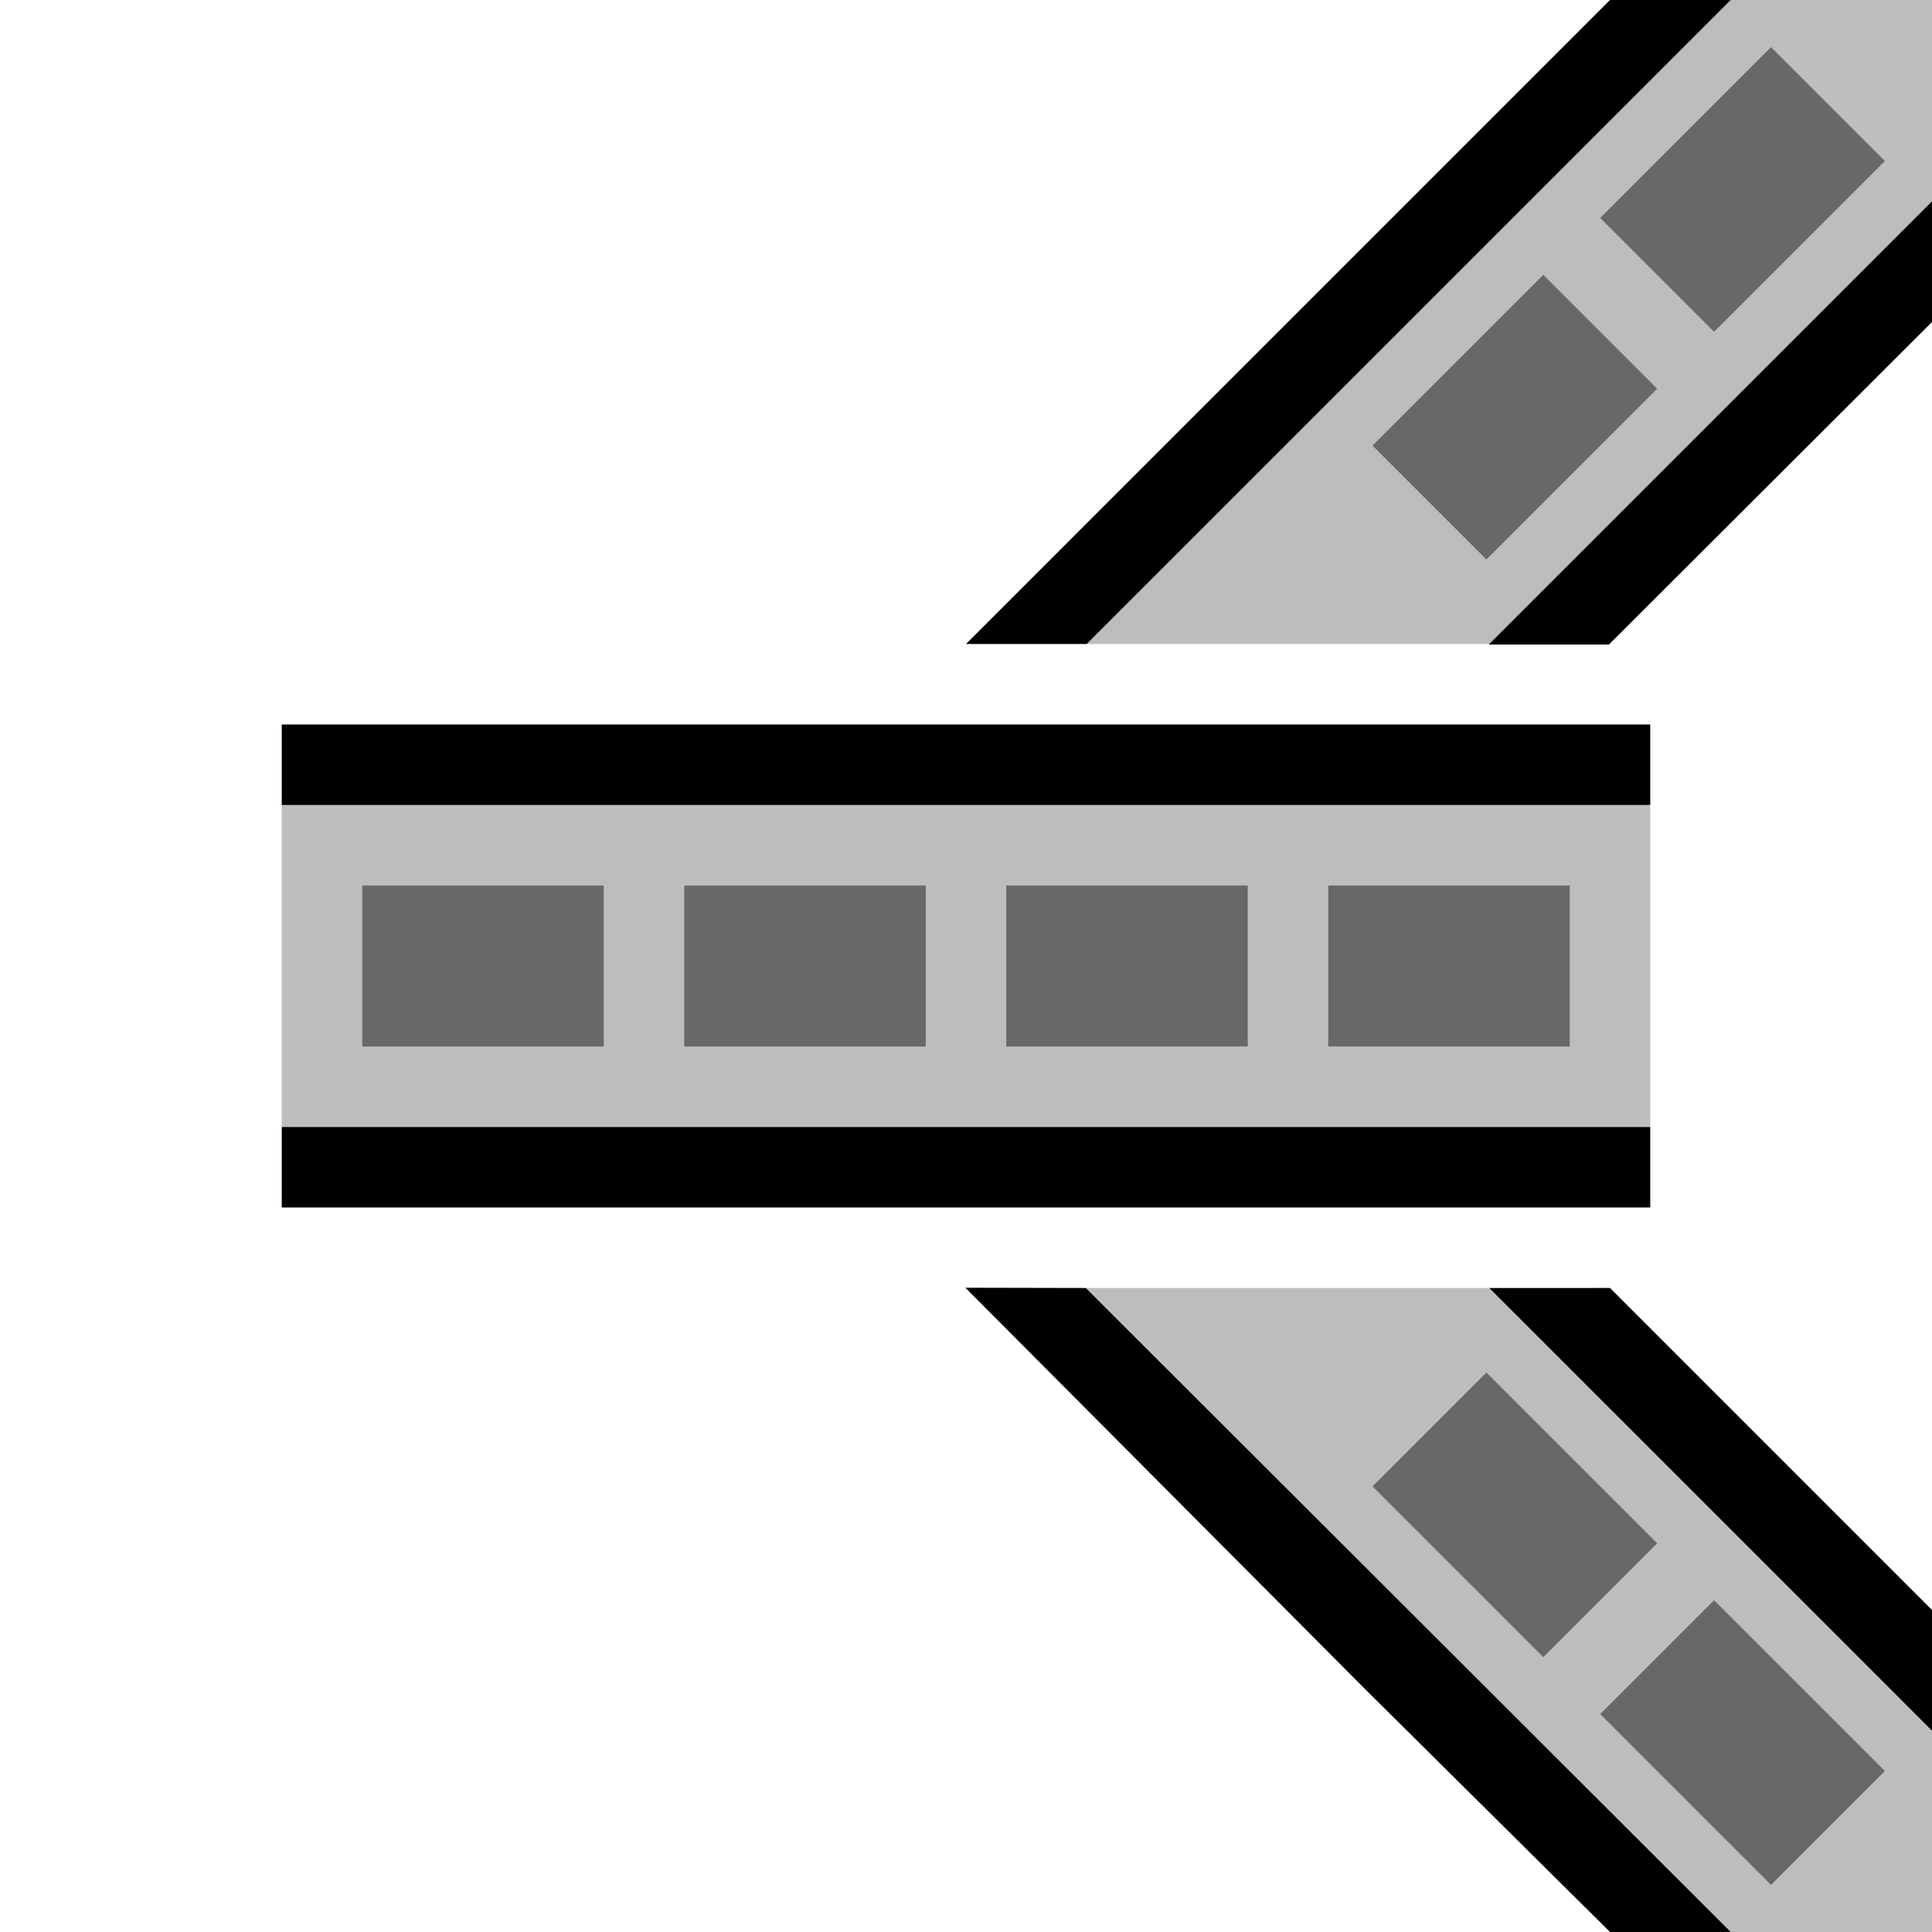
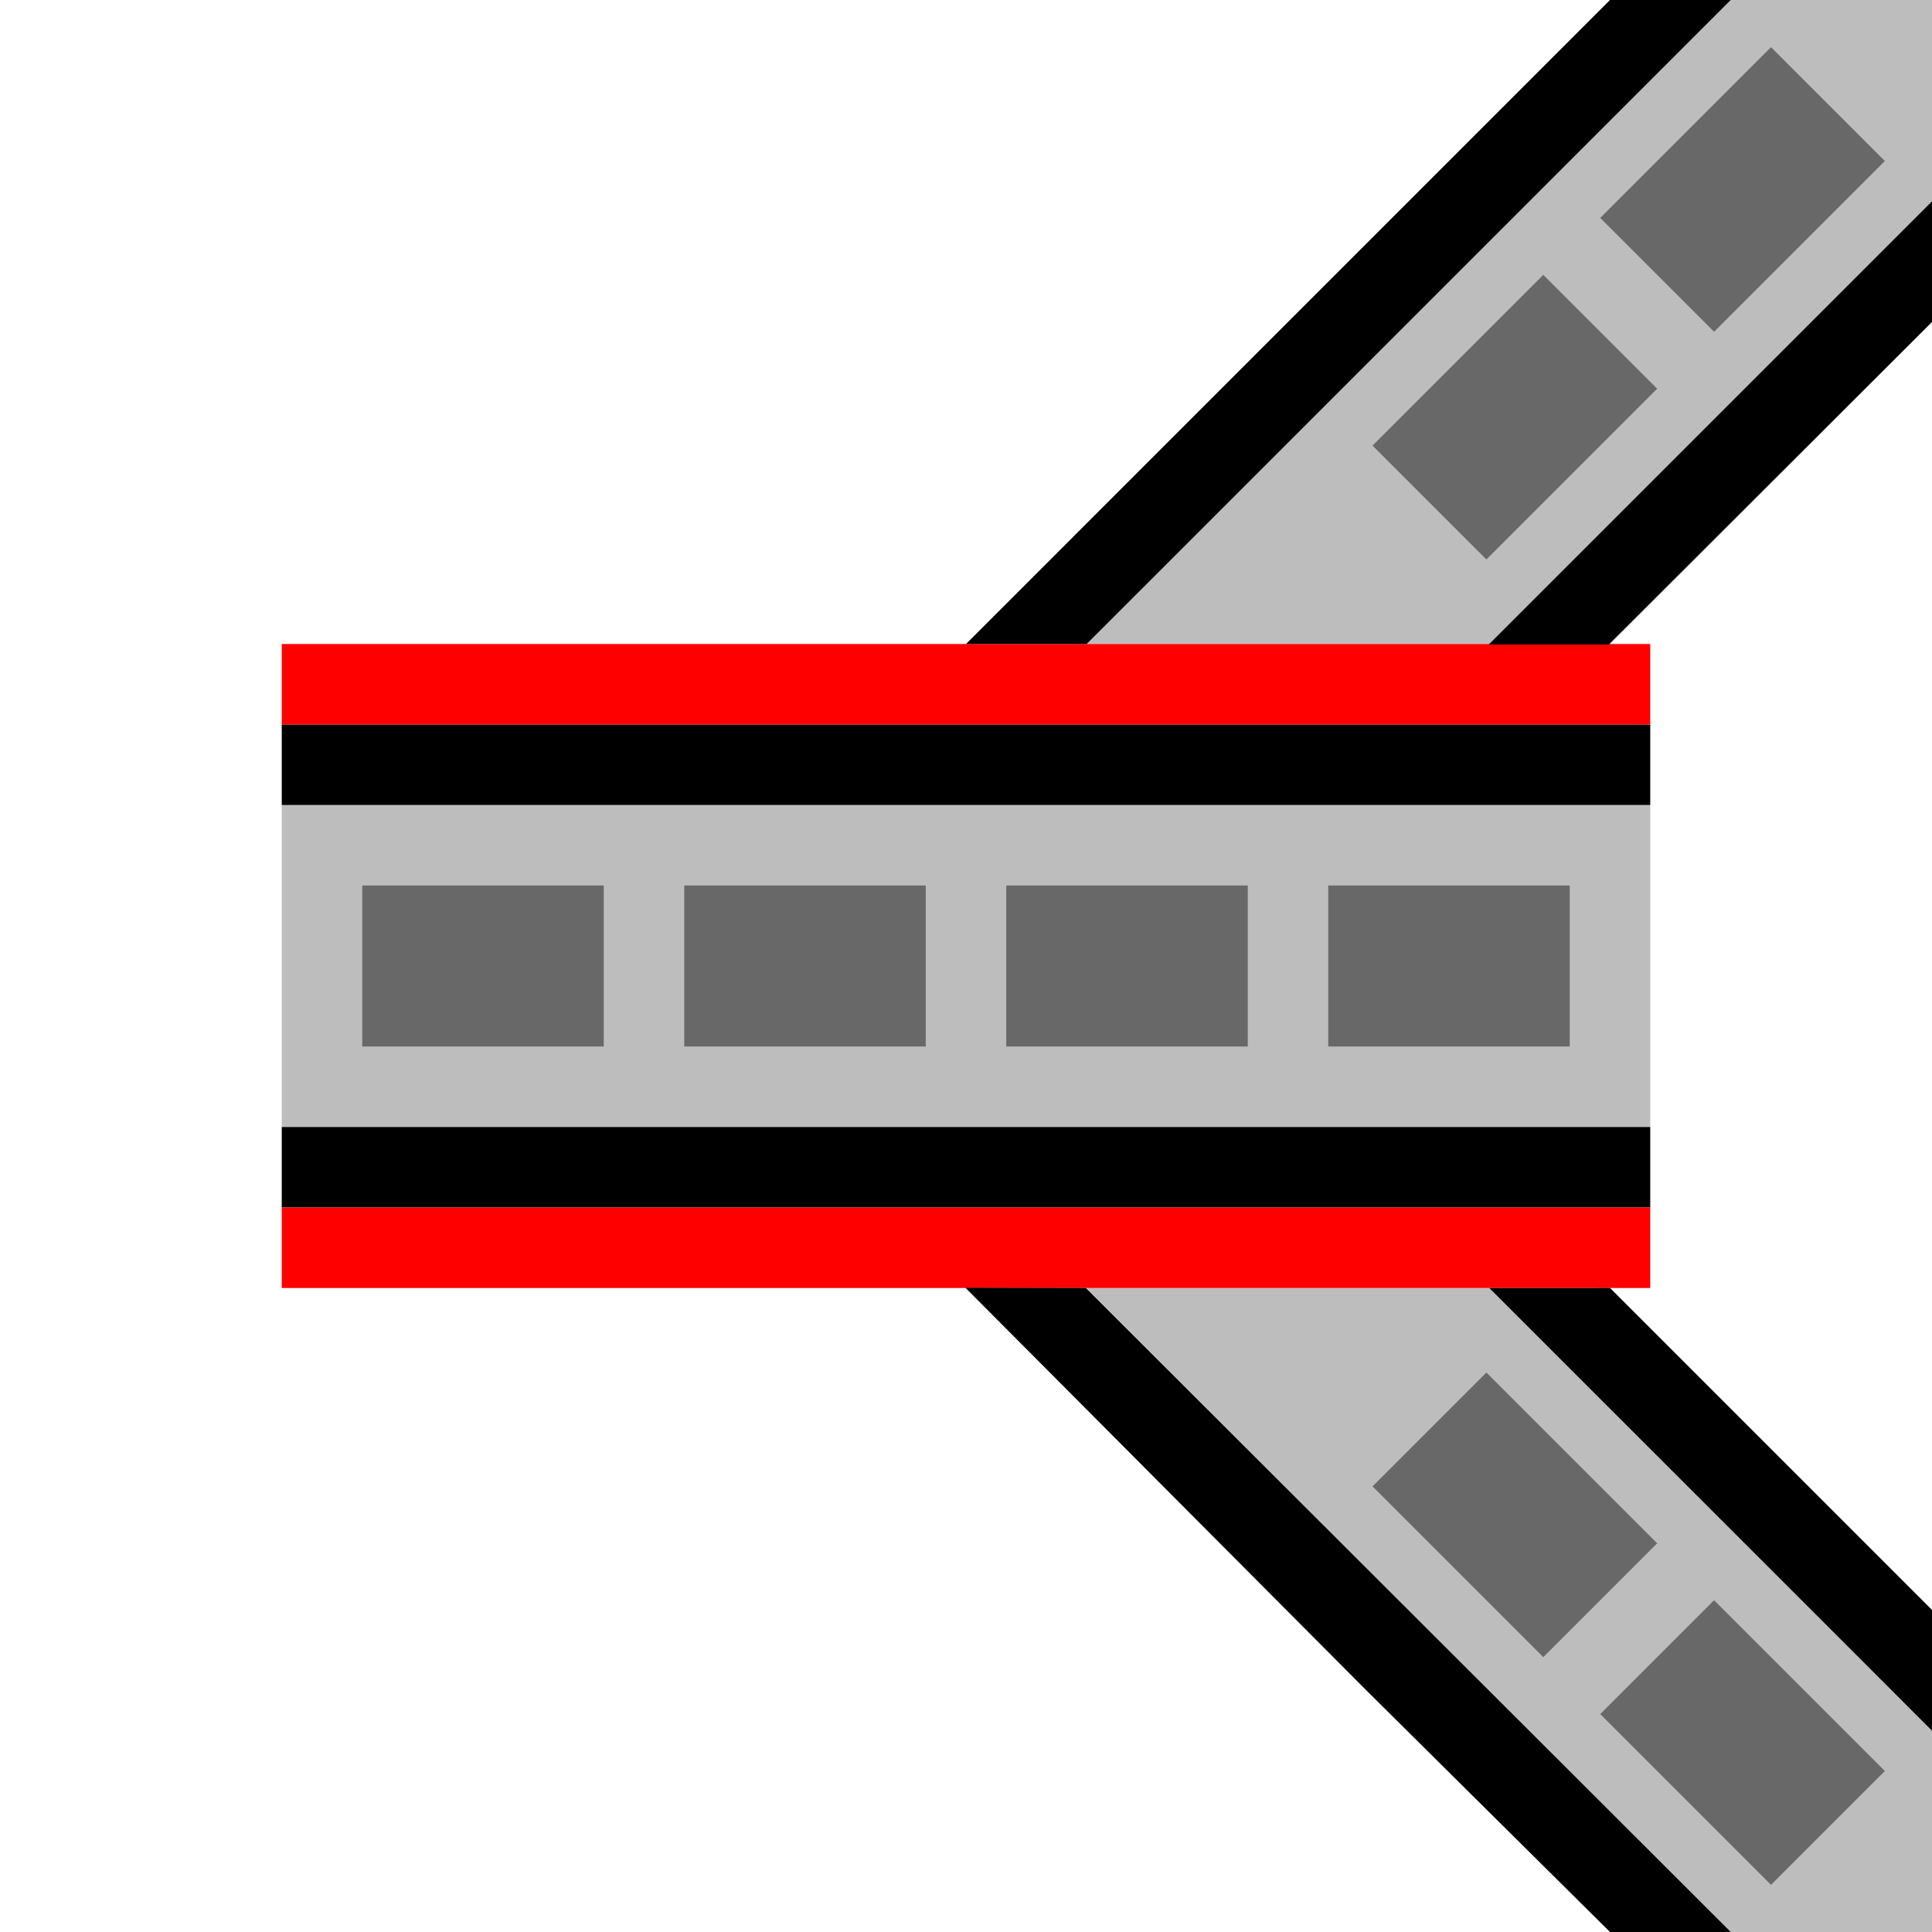
<svg xmlns="http://www.w3.org/2000/svg" width="48px" height="48px" viewBox="0 0 48 48" version="1.1">
-   <g id="TrackParts-(new)" stroke="none" stroke-width="1" fill="none" fill-rule="evenodd">
+   <g id="Tracks" stroke="none" stroke-width="1" fill="none" fill-rule="evenodd">
    <g id="Track_Threeway_Straight">
-       <polygon id="Mainline" fill="#BDBDBD" transform="translate(24, 23.9999) rotate(180) translate(-24, -23.9999)" points="7 20 41 20 41 28 7 28" />
-       <polygon id="Mainline" fill="#BDBDBD" transform="translate(37.5, 8) rotate(180) translate(-37.5, -8)" points="27 16 27 11 37.994 -8.201599e-05 47.999 -8.201599e-05 48 -8.201599e-05 32 16" />
-       <polygon id="Mainline" fill="#BDBDBD" transform="translate(37.4948, 40) rotate(-90) translate(-37.4948, -40)" points="29.495 50.505 29.495 45.505 45.495 29.495 45.495 39.505 34.495 50.505" />
+       <polygon id="Track" fill="#BDBDBD" transform="translate(24, 23.9999) rotate(180) translate(-24, -23.9999)" points="7 20 41 20 41 28 7 28" />
+       <polygon id="TrackDiverging" fill="#BDBDBD" transform="translate(37.5, 8) rotate(180) translate(-37.5, -8)" points="27 16 27 11 37.994 -8.201599e-05 47.999 -8.201599e-05 48 -8.201599e-05 32 16" />
+       <polygon id="TrackDiverging" fill="#BDBDBD" transform="translate(37.4948, 40) rotate(-90) translate(-37.4948, -40)" points="29.495 50.505 29.495 45.505 45.495 29.495 45.495 39.505 34.495 50.505" />
      <polygon id="Border" fill="#000000" transform="translate(24, 19) rotate(180) translate(-24, -19)" points="7 18 41 18 41 20 7 20" />
+       <polygon id="Occupied" fill="#FF0000" points="41 16 41 18 7 18 7 16" />
      <polygon id="Border" fill="#000000" transform="translate(24, 28.9999) rotate(180) translate(-24, -28.9999)" points="41 28 41 30 7 30 7 28" />
+       <polygon id="Occupied" fill="#FF0000" points="41 30 41 32 7 32 7 30" />
      <polygon id="Border" fill="#000000" transform="translate(33.5001, 7.9999) rotate(180) translate(-33.5001, -7.9999)" points="24 16 40.001 -0 40 -0 43 -0 27 16 25.948 16" />
      <polygon id="Border" fill="#000000" transform="translate(42.4937, 10.5063) scale(-1, 1) rotate(90) translate(-42.4937, -10.5063)" points="36.987 16.013 48 5 48 7.987 39.987 16.013" />
      <polygon id="Border" fill="#000000" transform="translate(33.4819, 40.007) rotate(-135) translate(-33.4819, -40.007)" points="31.742 38.929 45.864 38.958 43.742 41.071 21.1 41.086 23.221 38.964" />
      <polygon id="Border" fill="#000000" transform="translate(43.2502, 36.7497) rotate(-135) translate(-43.2502, -36.7497)" points="38.3 35.69 51.028 35.689 48.907 37.811 37.593 37.811 35.472 35.689" />
-       <line x1="11" y1="24" x2="39" y2="24" id="Branchline" stroke="#686868" stroke-width="4" stroke-linecap="square" stroke-dasharray="2,6" />
-       <line x1="44" y1="4" x2="33" y2="15" id="Branchline" stroke="#686868" stroke-width="4" stroke-linecap="square" stroke-dasharray="2,6" />
-       <line x1="44" y1="44" x2="33" y2="33" id="Branchline" stroke="#686868" stroke-width="4" stroke-linecap="square" stroke-dasharray="2,6" />
+       <line x1="11" y1="24" x2="39" y2="24" id="Dashline" stroke="#686868" stroke-width="4" stroke-linecap="square" stroke-dasharray="2,6" />
+       <line x1="44" y1="4" x2="33" y2="15" id="Dashline" stroke="#686868" stroke-width="4" stroke-linecap="square" stroke-dasharray="2,6" />
+       <line x1="44" y1="44" x2="33" y2="33" id="Dashline" stroke="#686868" stroke-width="4" stroke-linecap="square" stroke-dasharray="2,6" />
    </g>
  </g>
</svg>
